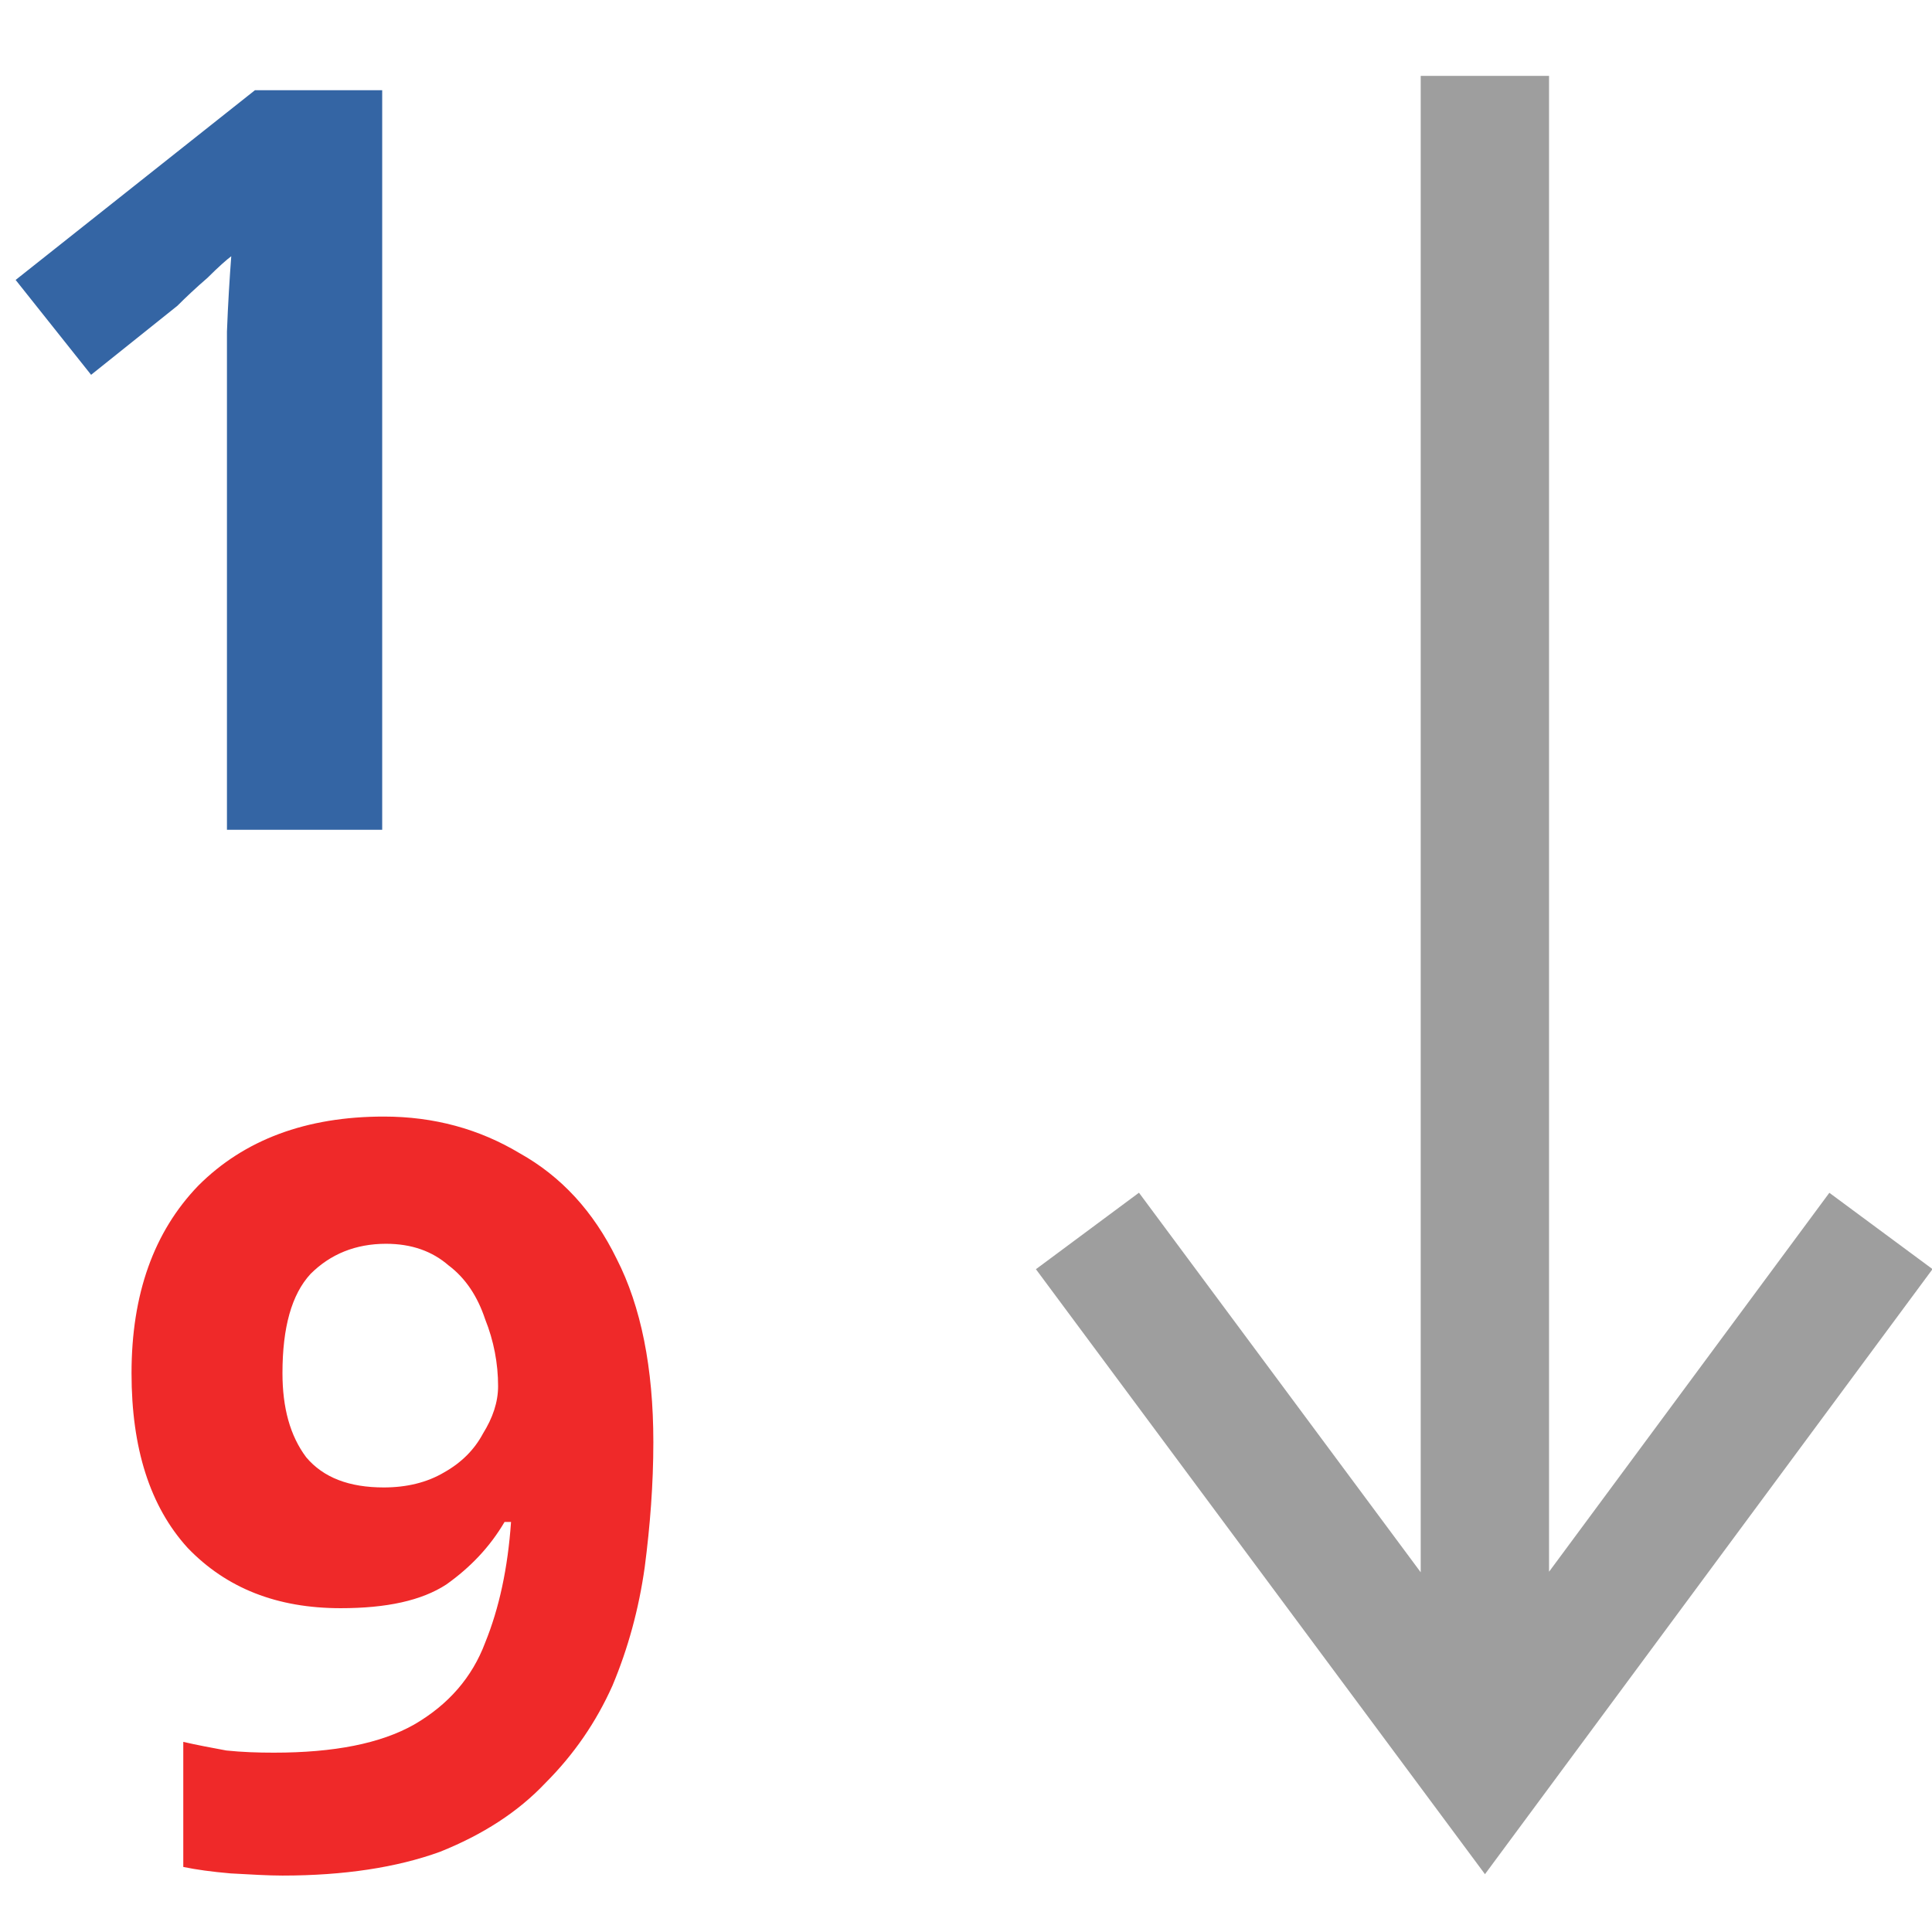
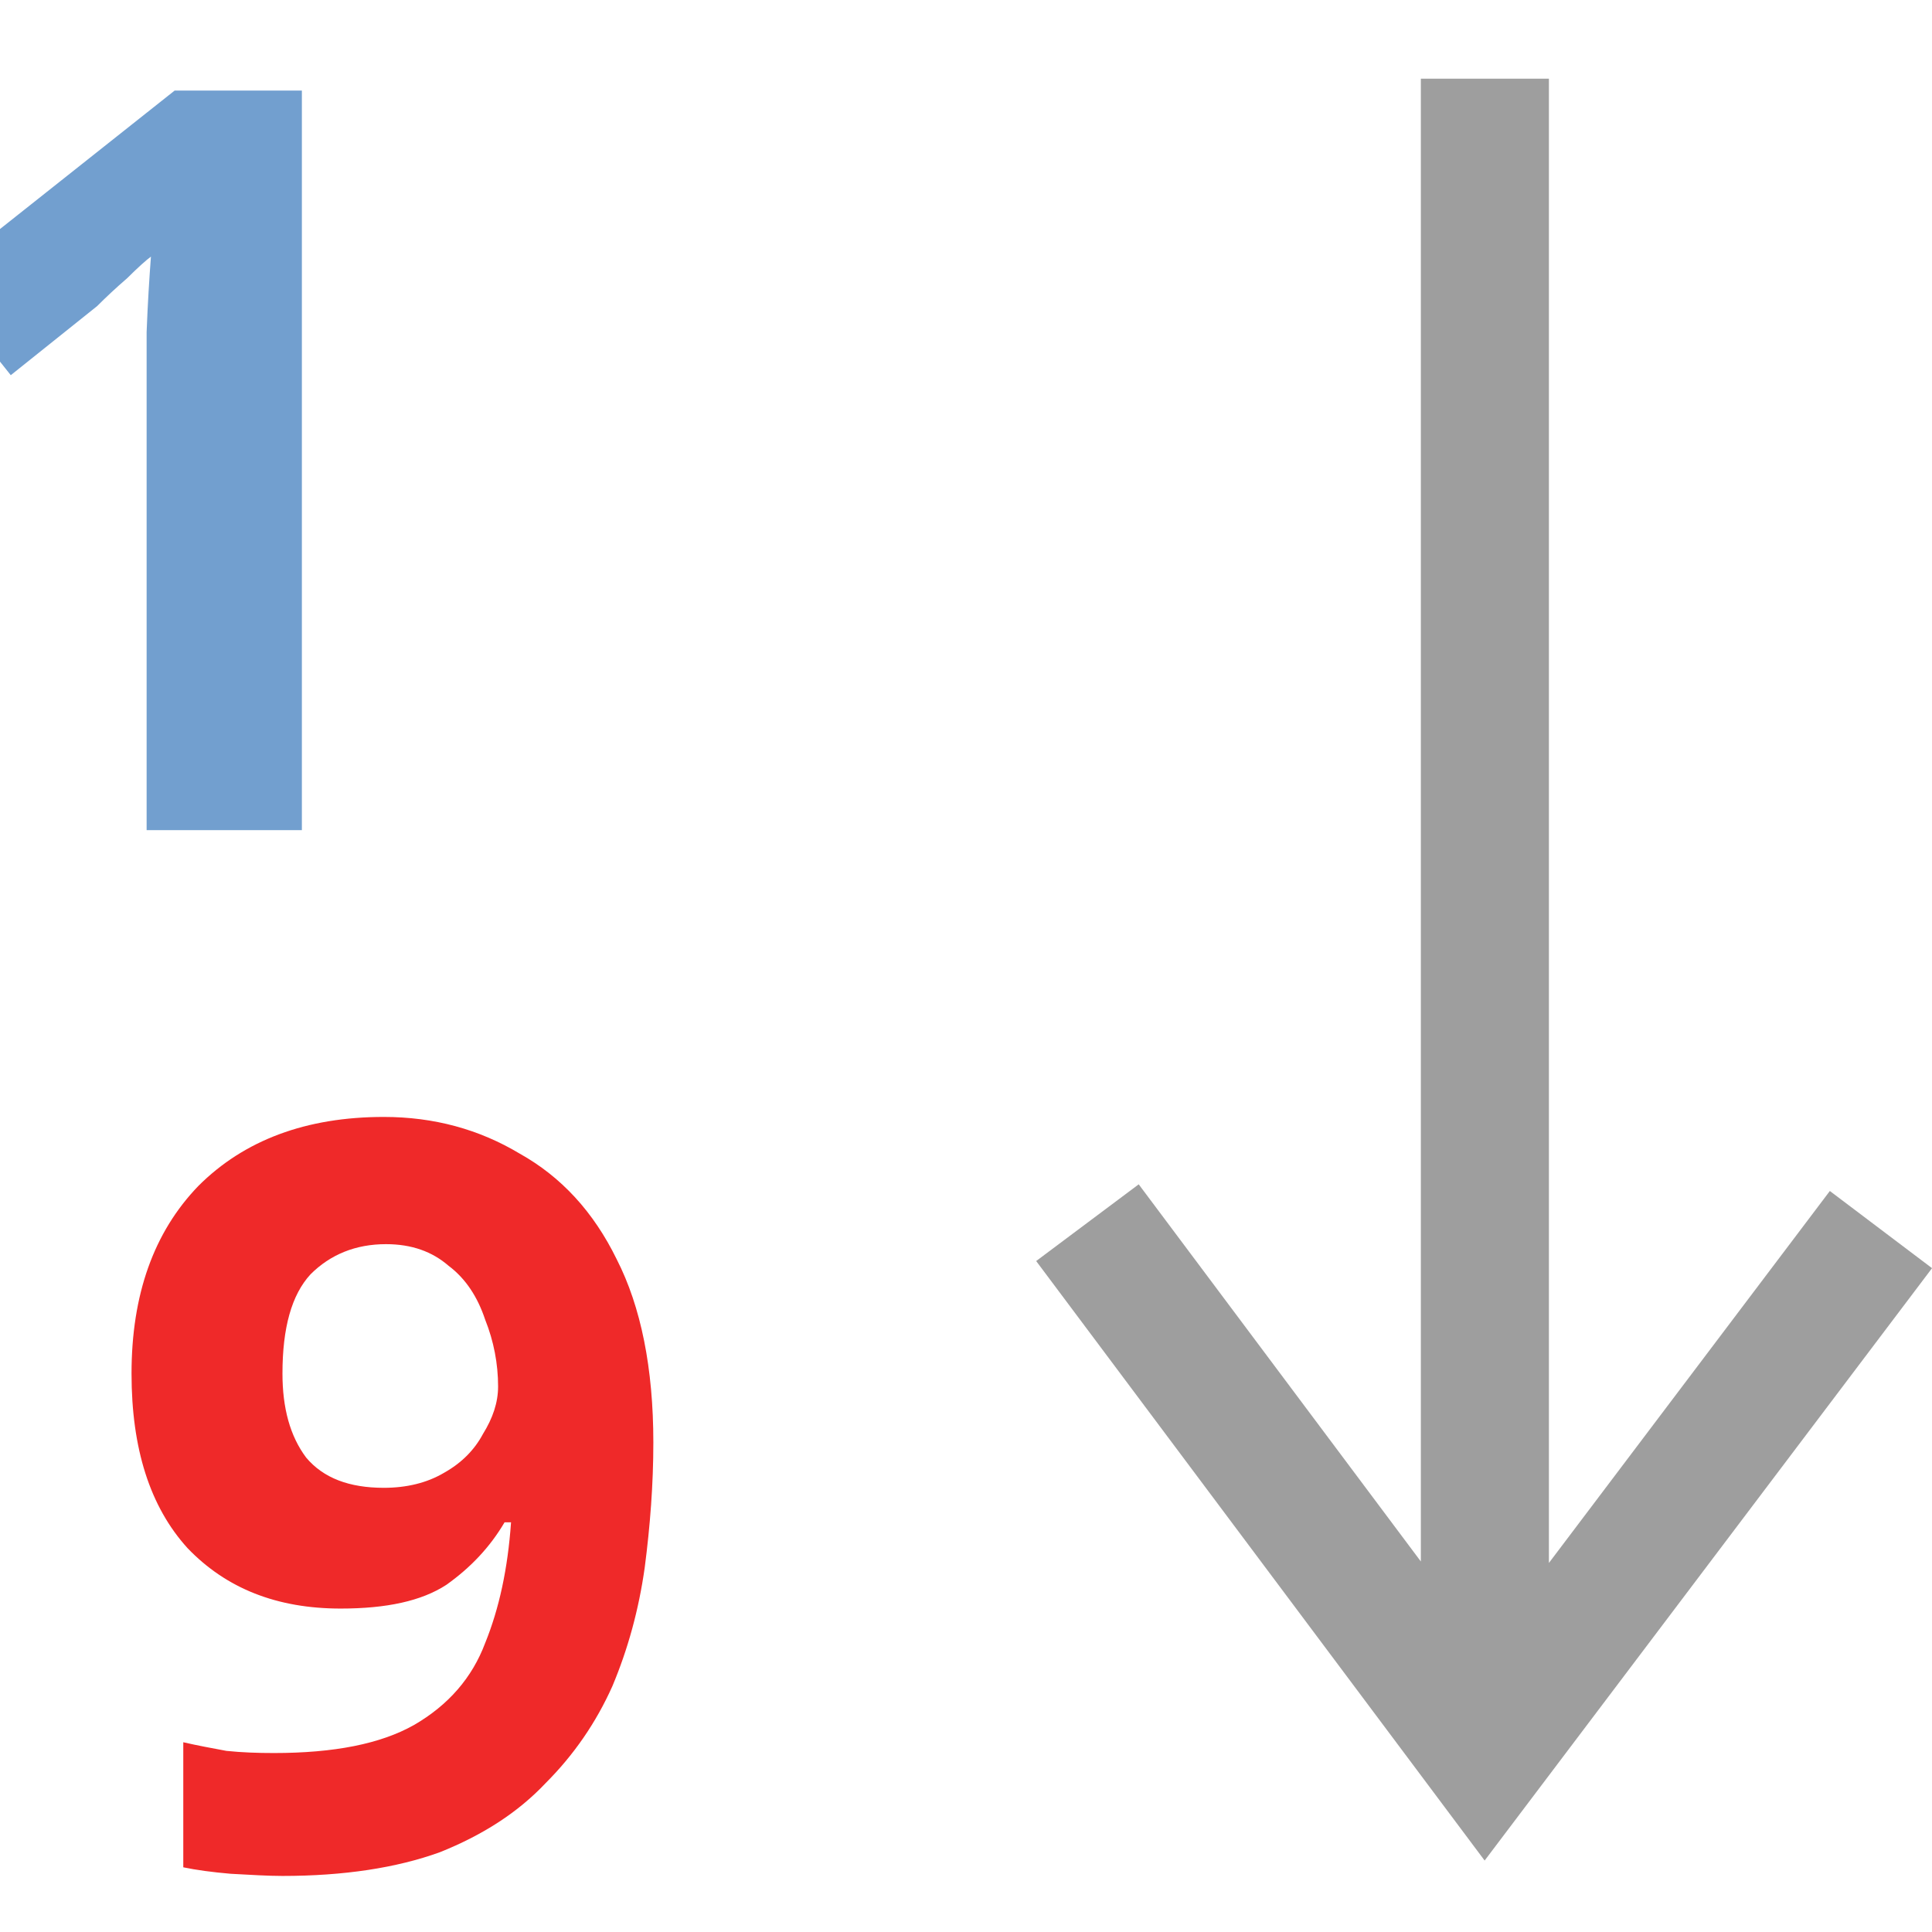
<svg xmlns="http://www.w3.org/2000/svg" width="14" height="14">
-   <g>
-     <text x="2.864" y="1044.378" fill="#729fcf" style="line-height:100%" font-size="8.015" letter-spacing="0" word-spacing="0" transform="translate(0 -1038.362)" font-family="sans-serif">
-       <tspan x="2.864" y="1044.378" fill="#3465a4" style="line-height:100%;-inkscape-font-specification:'sans-serif Bold';text-align:center" font-weight="bold" font-size="7.5" font-family="sans-serif" text-anchor="middle">1</tspan>
-       <tspan x="2.864" y="1051.878" fill="#ef2929" style="line-height:100%;-inkscape-font-specification:'sans-serif Bold';text-align:center" font-weight="bold" font-size="7.5" text-anchor="middle" font-family="sans-serif">9</tspan>
-     </text>
-     <path fill="none" stroke="#9e9e9e" stroke-width=".93" d="M7.88 8.92l2.88 3.88 2.87-3.88M10.76.55V12.8" />
-   </g>
+   <path fill="none" stroke="#9e9e9e" stroke-width=".928" d="M7.88 8.86l2.88 3.85 2.87-3.8M10.76.57V12.7" />
+   <text x="2.864" y="6.016" style="line-height:100%" font-size="12.5" font-family="sans-serif" letter-spacing="0" word-spacing="0">
+     <tspan x="2.864" y="6.016" fill="#729fcf" style="line-height:100%;-inkscape-font-specification:'sans-serif Bold';text-align:center" font-weight="bold" font-size="7.5" font-family="sans-serif" text-anchor="middle">1</tspan>
+     <tspan x="2.864" y="13.516" fill="#ef2929" style="line-height:100%;-inkscape-font-specification:'sans-serif Bold';text-align:center" font-weight="bold" font-size="7.5" font-family="sans-serif" text-anchor="middle">9</tspan>
+   </text>
</svg>
